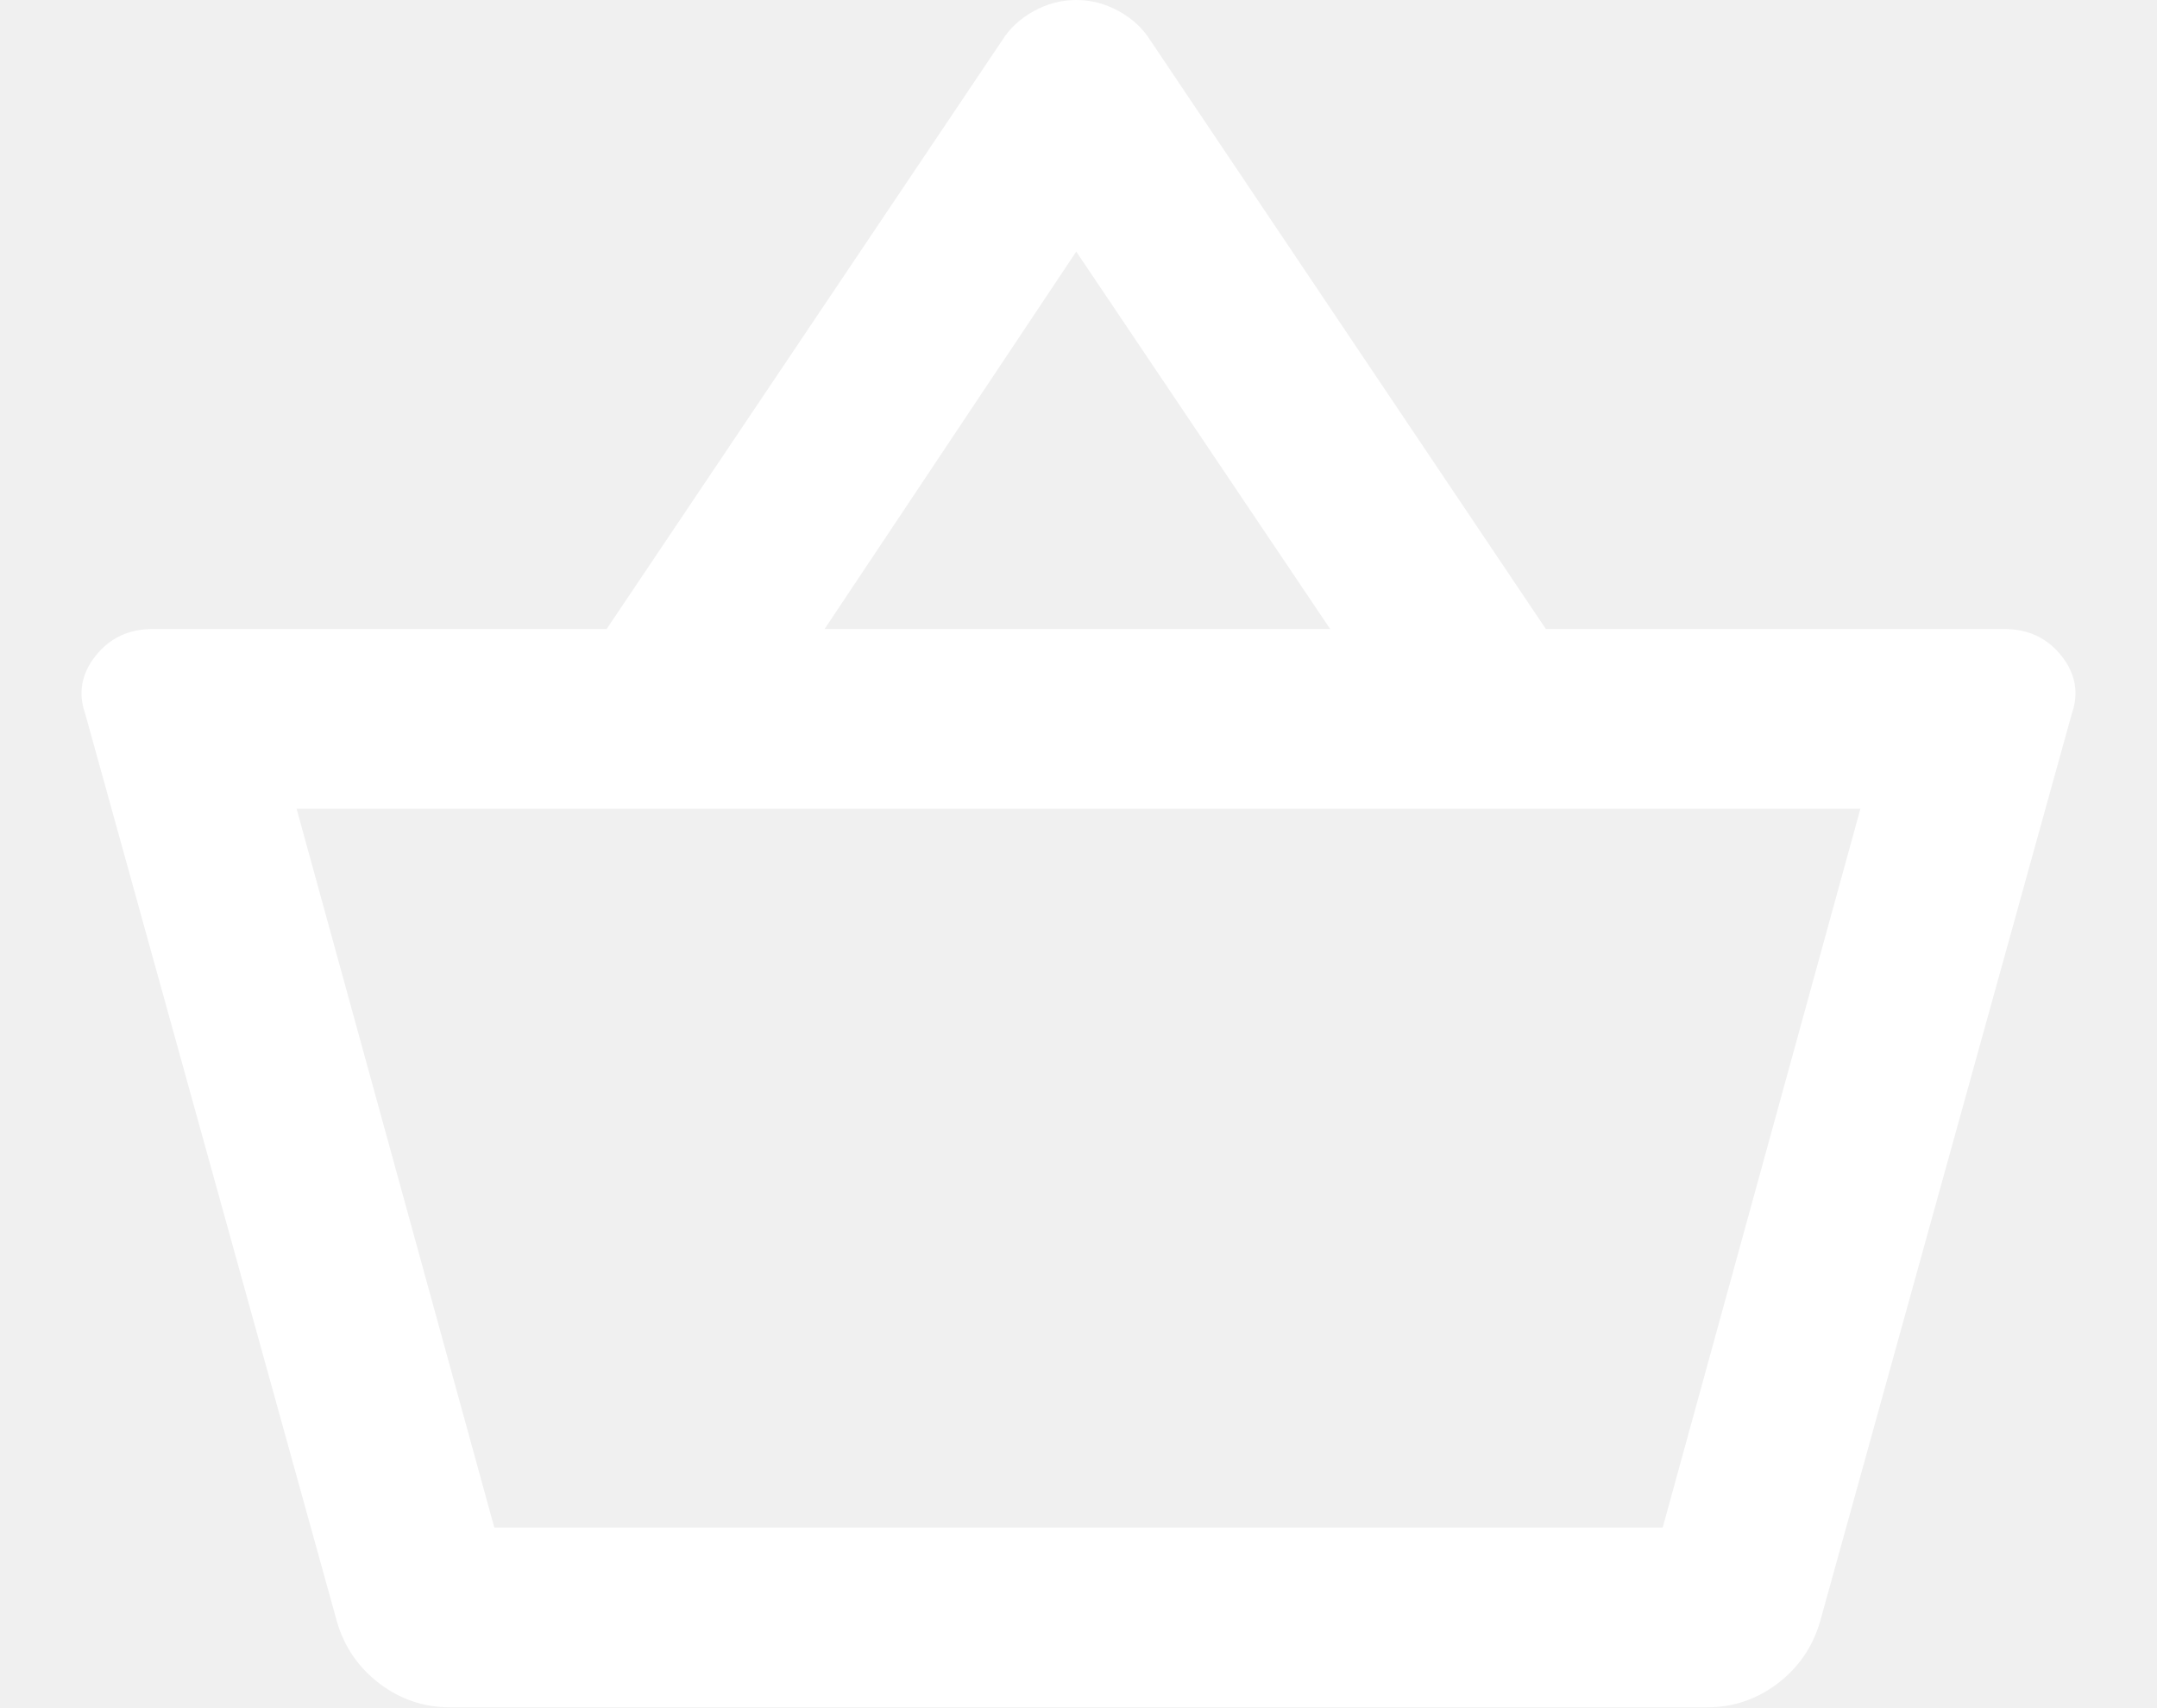
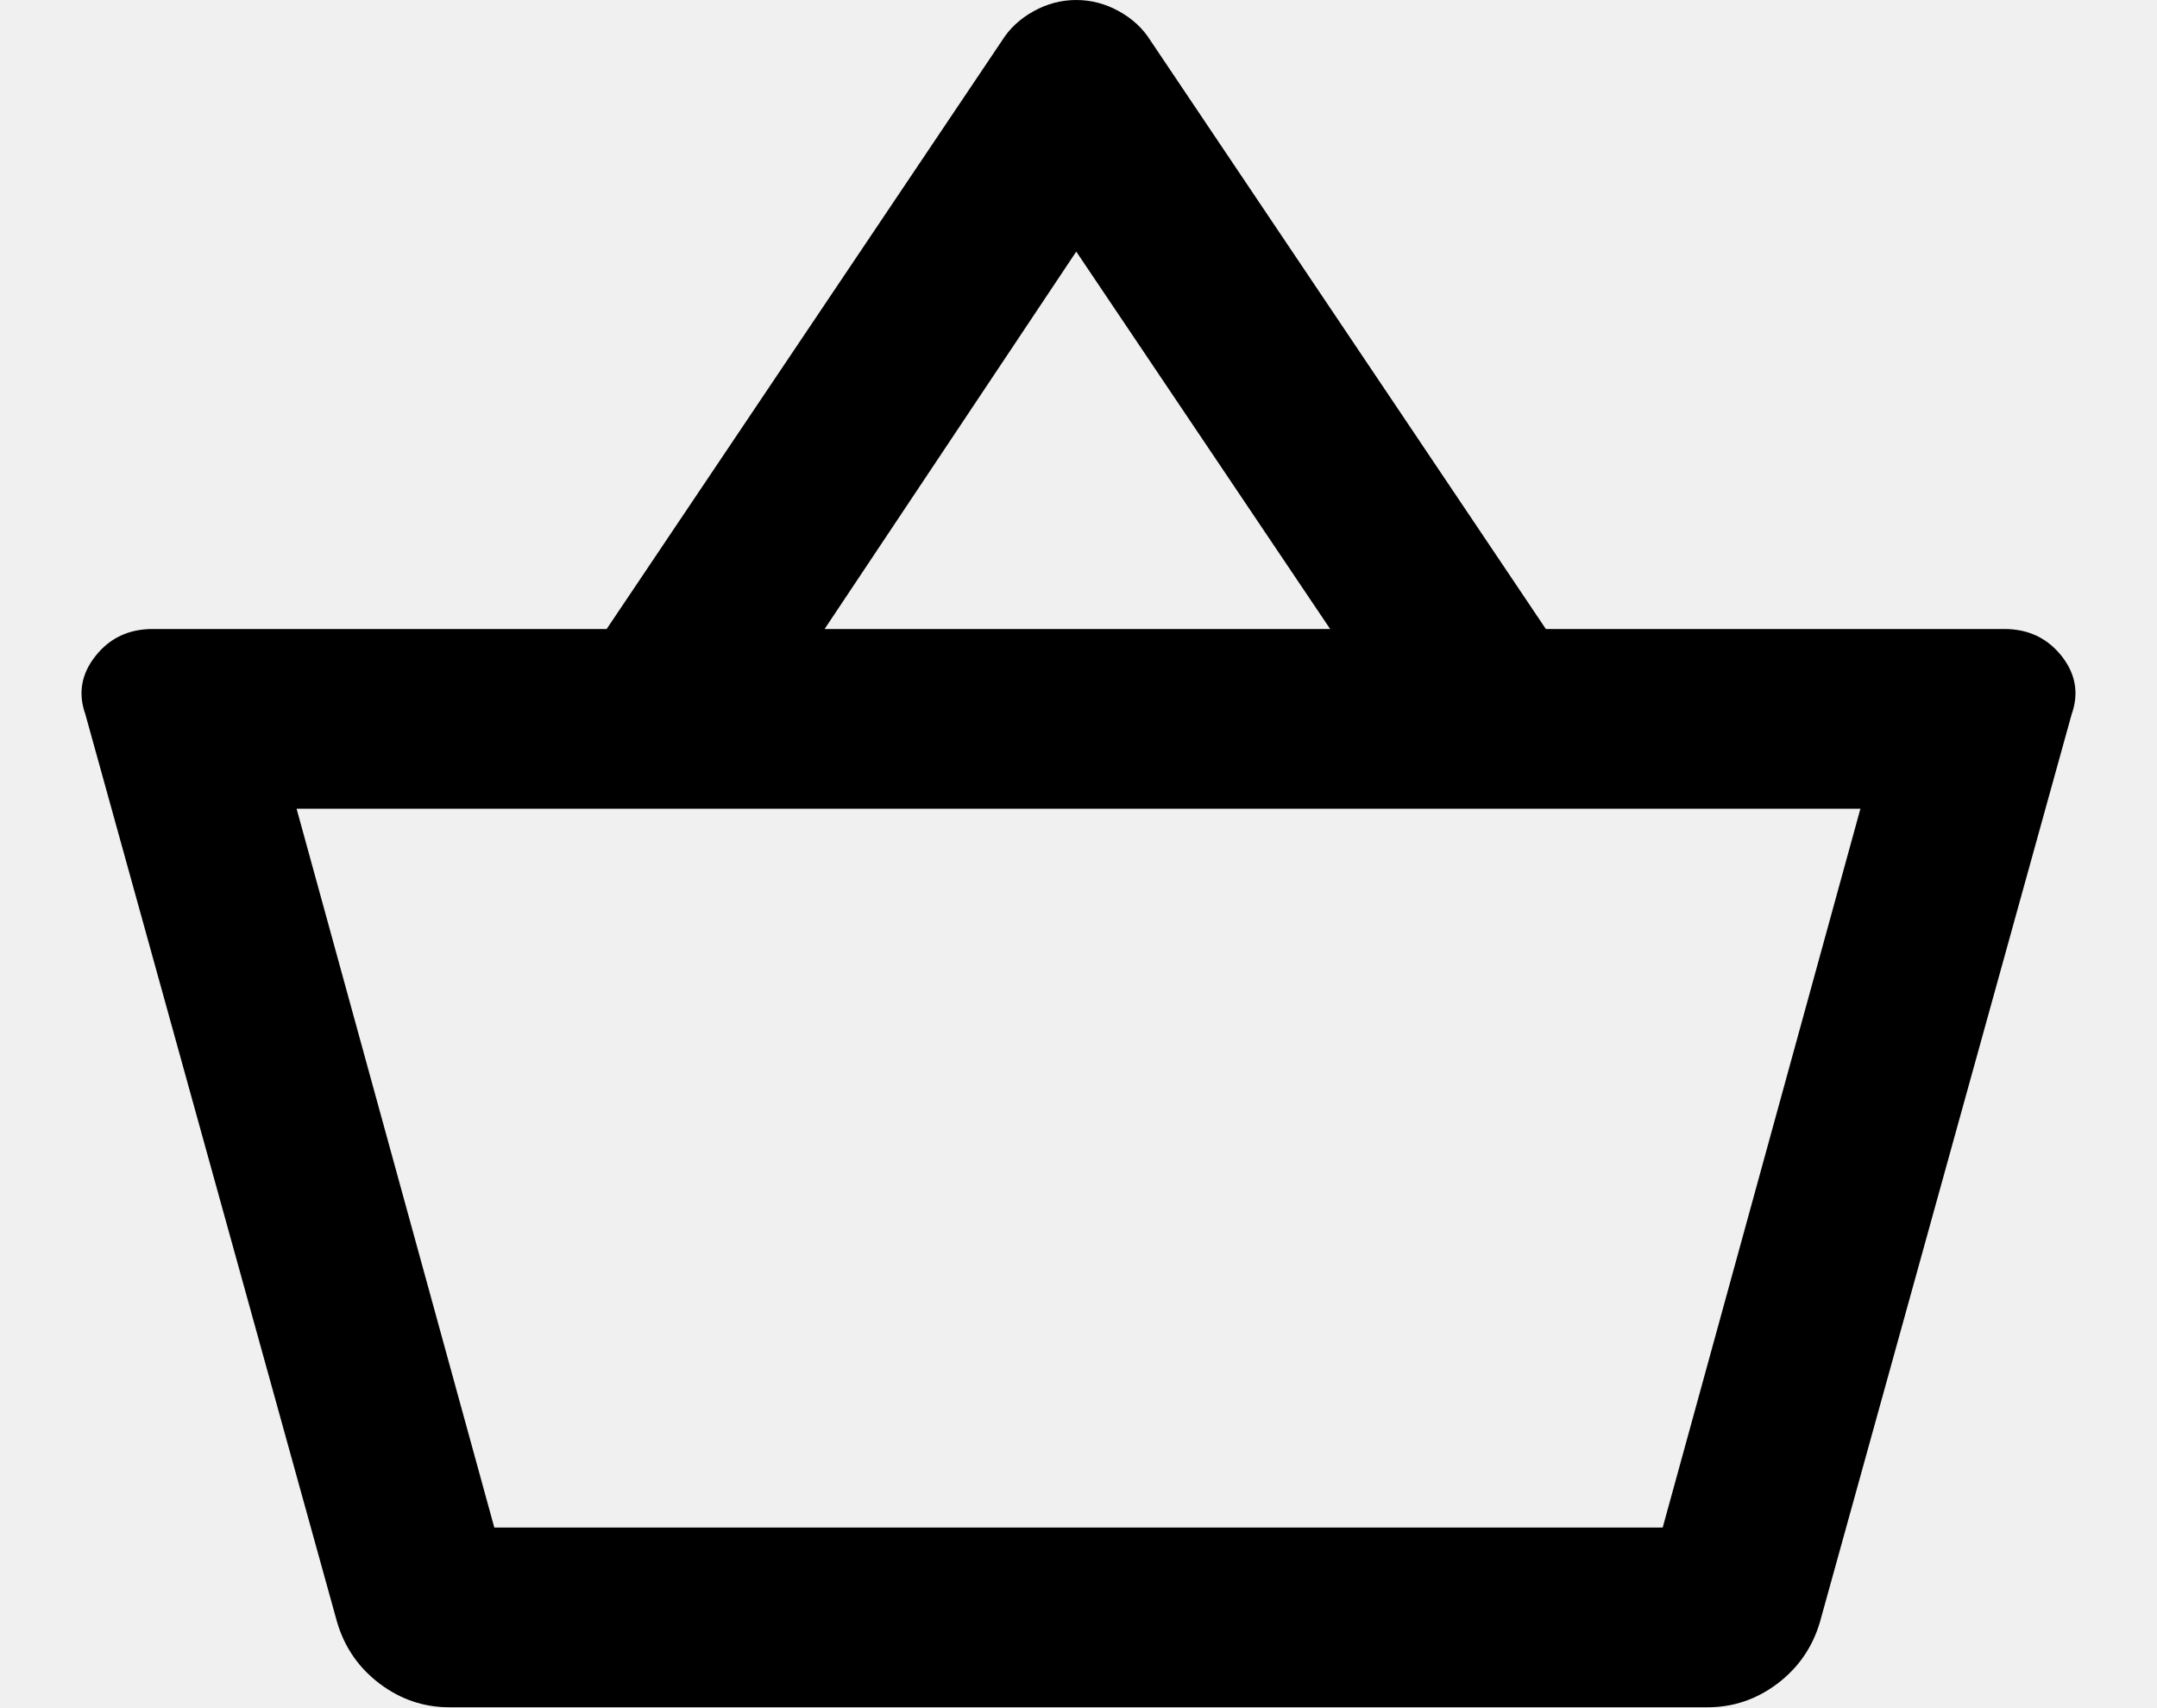
<svg xmlns="http://www.w3.org/2000/svg" width="24" height="19" viewBox="0 0 24 19" fill="none">
-   <path d="M5 19C4.717 19 4.458 18.913 4.225 18.738C3.992 18.562 3.833 18.333 3.75 18.05L0.95 7.95C0.867 7.717 0.904 7.5 1.063 7.3C1.221 7.1 1.433 7 1.7 7H6.75L11.15 0.45C11.233 0.317 11.35 0.208 11.5 0.125C11.65 0.042 11.808 0 11.975 0C12.142 0 12.3 0.042 12.45 0.125C12.6 0.208 12.717 0.317 12.8 0.45L17.2 7H22.3C22.567 7 22.779 7.1 22.938 7.3C23.096 7.5 23.133 7.717 23.05 7.95L20.25 18.05C20.167 18.333 20.008 18.562 19.775 18.738C19.542 18.913 19.283 19 19 19H5ZM5.5 17H18.5L20.7 9H3.3L5.5 17ZM9.175 7H14.8L11.975 2.8L9.175 7Z" fill="white" />
+   <path d="M5 19C4.717 19 4.458 18.913 4.225 18.738C3.992 18.562 3.833 18.333 3.75 18.05L0.95 7.95C0.867 7.717 0.904 7.5 1.063 7.3C1.221 7.1 1.433 7 1.7 7H6.75L11.15 0.45C11.233 0.317 11.35 0.208 11.5 0.125C11.65 0.042 11.808 0 11.975 0C12.142 0 12.3 0.042 12.45 0.125C12.6 0.208 12.717 0.317 12.8 0.45L17.2 7H22.3C22.567 7 22.779 7.1 22.938 7.3C23.096 7.5 23.133 7.717 23.05 7.95L20.25 18.05C20.167 18.333 20.008 18.562 19.775 18.738C19.542 18.913 19.283 19 19 19H5ZM5.5 17H18.5L20.7 9H3.3L5.5 17ZM9.175 7H14.8L11.975 2.8L9.175 7Z" fill="currentColor" />
</svg>
